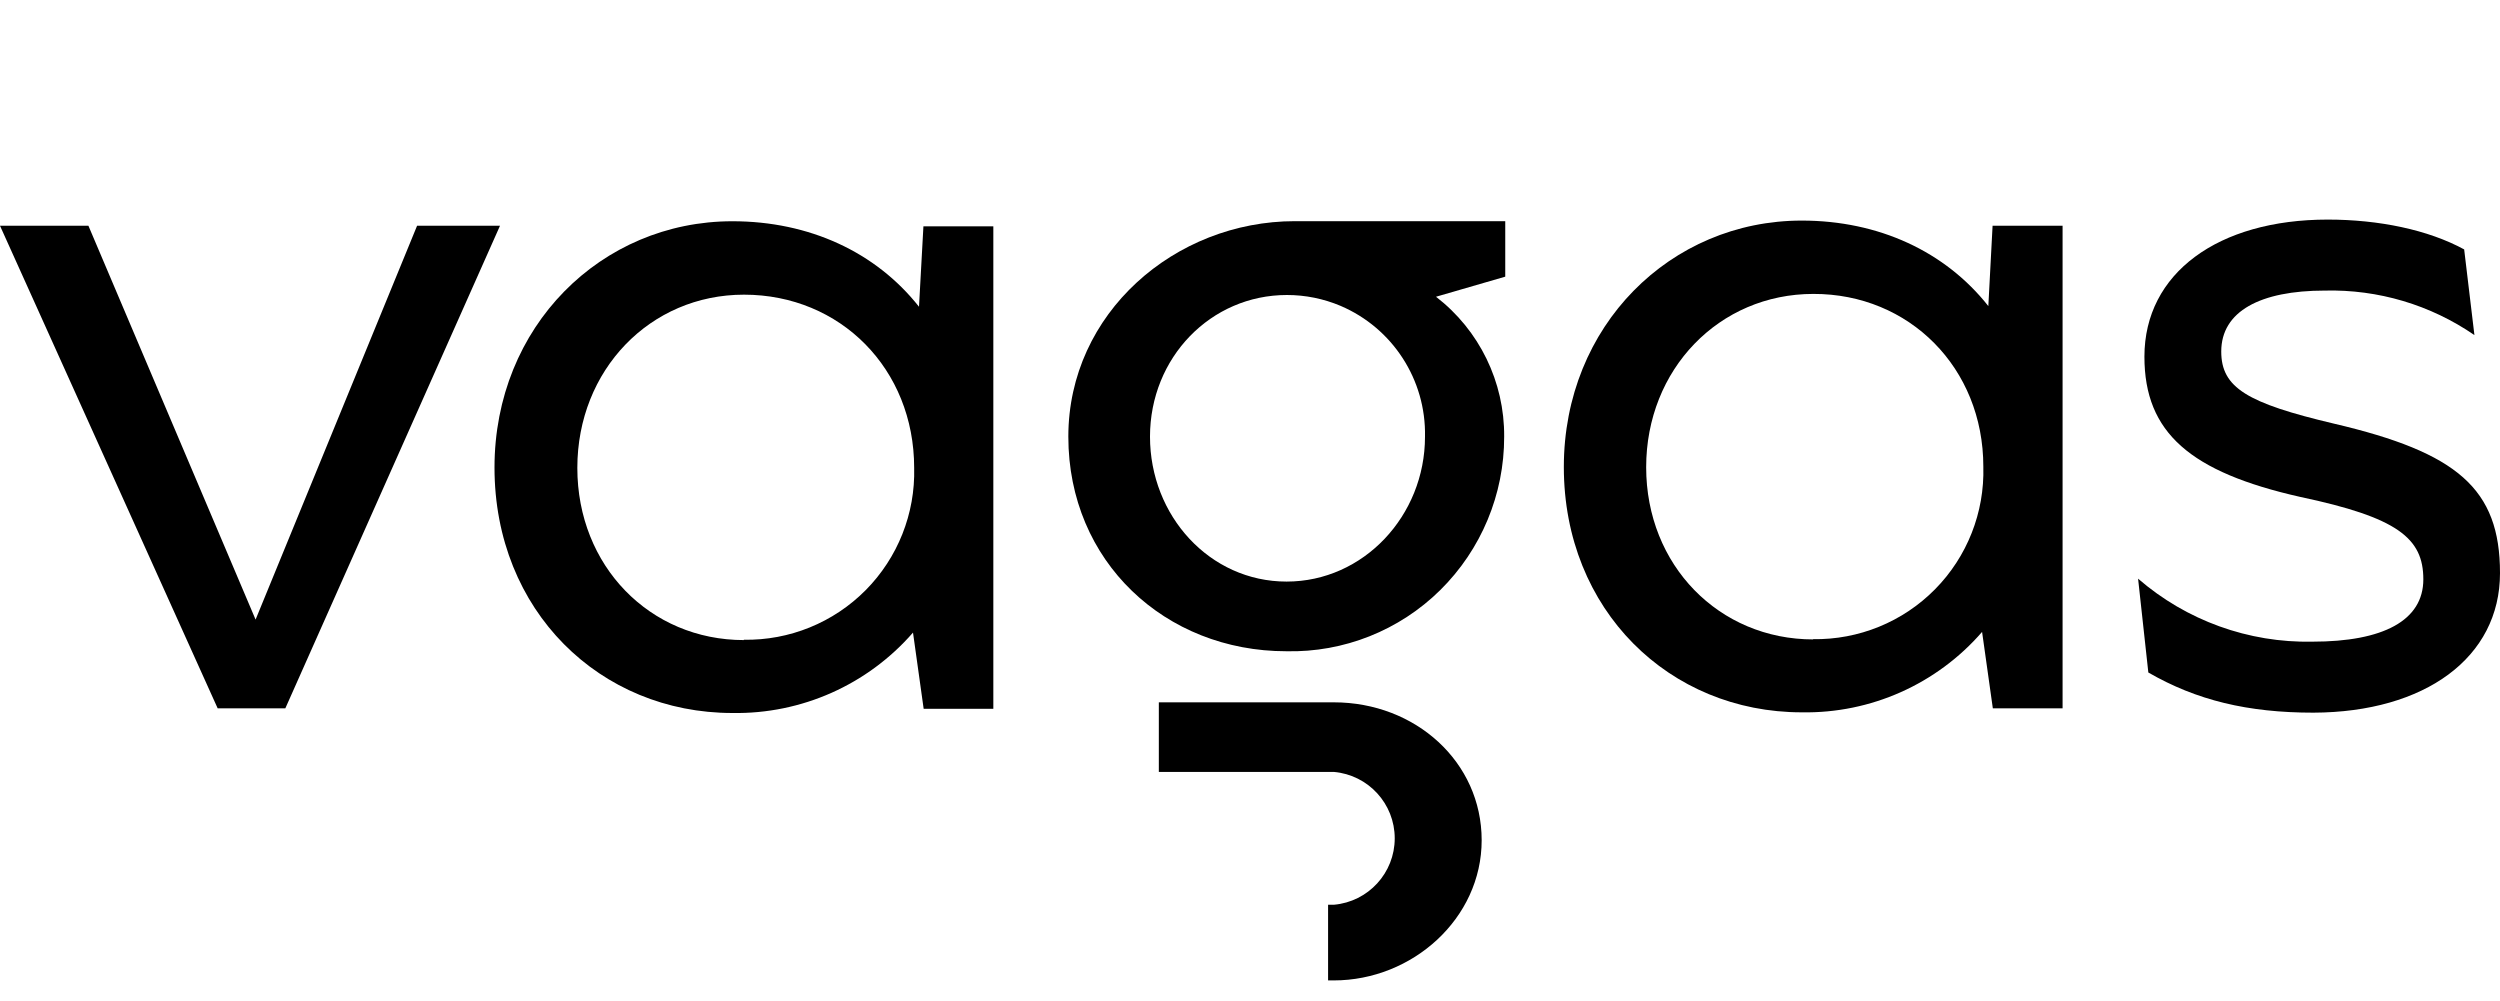
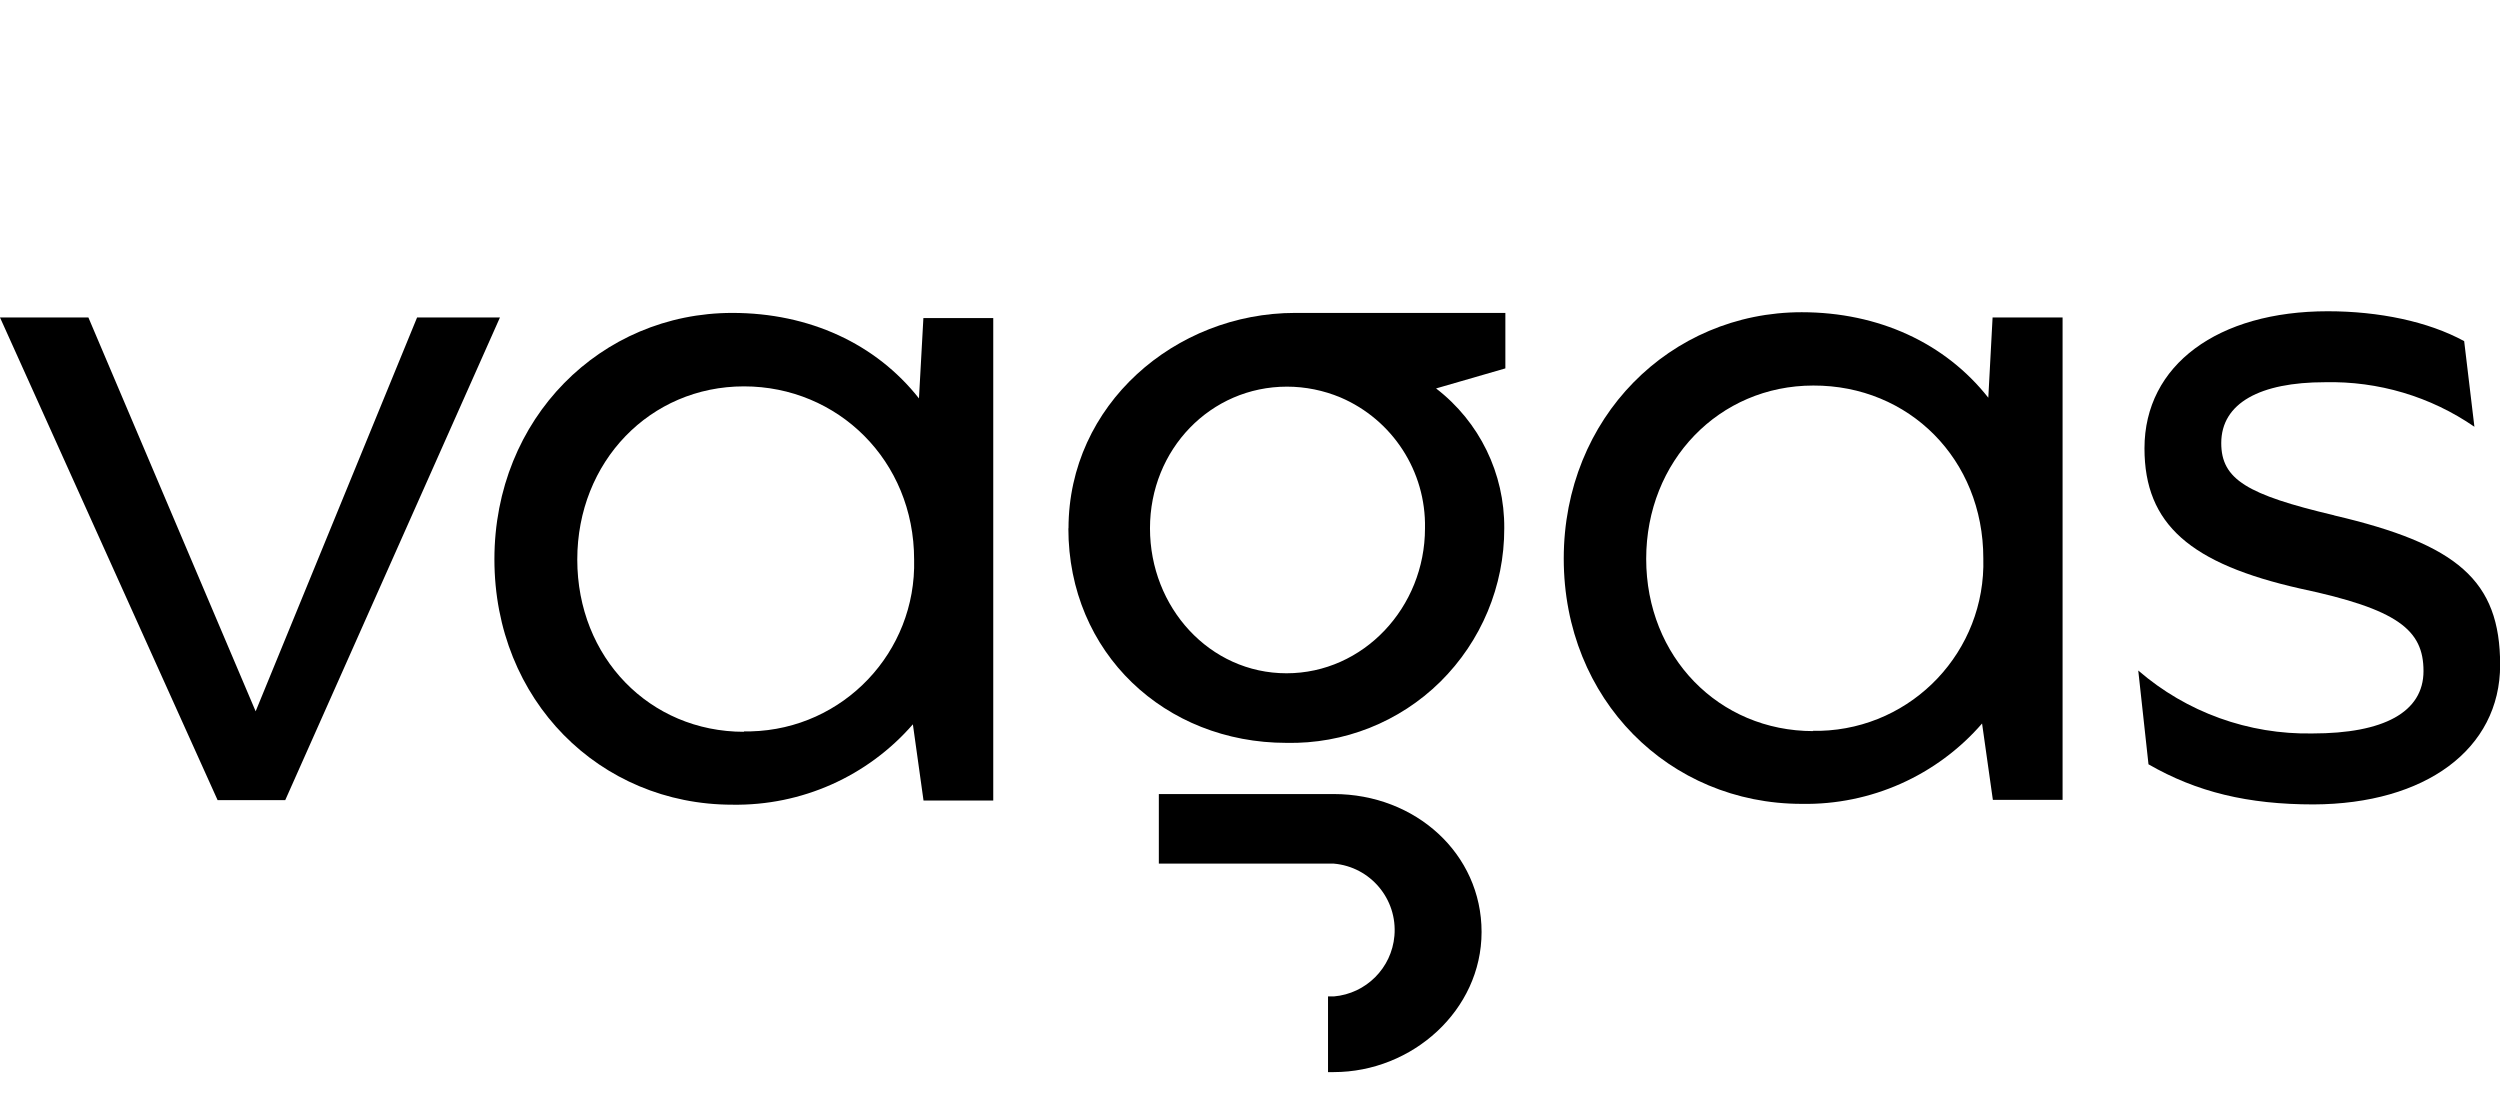
- <svg xmlns="http://www.w3.org/2000/svg" id="Camada_1" data-name="Camada 1" viewBox="0 0 300 120">
-   <path d="M50.05,27.09,30.67,74.35,10.61,27.09H0L26.12,85h8.12L60,27.09Z" />
-   <path d="M280.09,50.84c-10.46-2.47-13.54-4.32-13.54-8.66,0-4.82,4.68-7.31,12.43-7.31a30.34,30.34,0,0,1,17.95,5.34L295.7,29.93c-4.31-2.35-10.22-3.58-16.37-3.58-13.16,0-22,6.43-22,16.45,0,9.15,5.54,13.86,18.7,16.83,11.69,2.47,14.77,4.95,14.77,9.89S286,77,277.49,77a31,31,0,0,1-20.92-7.56l1.23,11.26c5.79,3.34,11.94,4.82,19.81,4.82C291,85.47,300,78.91,300,68.77S294.86,54.3,280.09,50.84Z" />
-   <path d="M128.2,52.4c0,15,11.63,25.75,26.16,25.75a25.47,25.47,0,0,0,18.47-7.34A25.8,25.8,0,0,0,180.5,52.4a21,21,0,0,0-8.18-16.79l8.31-2.41V26.54H155.39C141,26.54,128.2,37.57,128.2,52.4Zm42.8,0c0,9.49-7.38,17.39-16.61,17.39S138,61.89,138,52.4s7.29-17,16.43-17a16.53,16.53,0,0,1,6.43,1.3A16.69,16.69,0,0,1,171,52.39Z" />
-   <path d="M238.6,36.73c-5.17-6.55-13.16-10.26-22.39-10.26-15.75,0-28.55,12.62-28.55,29.57,0,17.19,12.68,29.44,28.55,29.44a28,28,0,0,0,21.64-9.65L239.14,85h8.37V27.09h-8.4Zm-21,40c-11.33,0-20.06-8.91-20.06-20.66s8.75-20.8,20.06-20.8C229.11,35.24,238,44.14,238,56A20.13,20.13,0,0,1,217.55,76.7Z" />
-   <path d="M160.06,84.28h-21v8.35h21a8,8,0,0,1,0,15.94h-.69v9.08h.68c9.43,0,17.75-7.42,17.75-16.82S169.86,84.28,160.06,84.28Z" />
-   <path d="M110.28,36.81c-5.17-6.55-13.16-10.26-22.39-10.26-15.75,0-28.55,12.62-28.55,29.56,0,17.2,12.67,29.45,28.55,29.45a28.1,28.1,0,0,0,21.67-9.65l1.28,9.15h8.36V27.16h-8.39Zm-21,40c-11.32,0-20-8.91-20-20.66s8.73-20.79,20-20.79c11.57,0,20.42,8.91,20.42,20.79A20.11,20.11,0,0,1,89.25,76.77Z" />
+ <svg xmlns="http://www.w3.org/2000/svg" id="a" viewBox="0 0 180.72 80">
+   <path d="m30.15,22.95l-11.67,28.47L6.39,22.95H0l15.73,34.89h4.89l15.52-34.89h-5.99Z" style="stroke-width:0px;" />
+   <path d="m168.73,37.25c-6.3-1.49-8.16-2.6-8.16-5.22,0-2.9,2.82-4.4,7.49-4.4,3.85-.09,7.64,1.03,10.81,3.22l-.74-6.19c-2.6-1.42-6.16-2.16-9.86-2.16-7.93,0-13.25,3.87-13.25,9.91,0,5.51,3.34,8.35,11.27,10.14,7.04,1.49,8.9,2.98,8.9,5.96s-2.89,4.51-8.02,4.51c-4.62.09-9.11-1.53-12.6-4.55l.74,6.78c3.49,2.01,7.19,2.9,11.93,2.9,8.07-.03,13.49-3.98,13.49-10.09s-3.1-8.72-11.99-10.8Z" style="stroke-width:0px;" />
+   <path d="m77.23,38.19c0,9.04,7.01,15.51,15.76,15.51,4.15.09,8.17-1.5,11.13-4.42,2.96-2.93,4.63-6.92,4.62-11.09.03-3.96-1.79-7.7-4.93-10.11l5.01-1.45v-4.01h-15.2c-8.67,0-16.38,6.64-16.38,15.58Zm25.78,0c0,5.72-4.45,10.48-10.01,10.48s-9.87-4.76-9.87-10.48,4.39-10.24,9.9-10.24c1.33,0,2.65.27,3.87.78,3.77,1.61,6.19,5.35,6.11,9.45h0Z" style="stroke-width:0px;" />
+   <path d="m143.73,28.75c-3.11-3.95-7.93-6.18-13.49-6.18-9.49,0-17.2,7.6-17.2,17.81s7.64,17.73,17.2,17.73c4.99.09,9.77-2.04,13.04-5.81l.78,5.52h5.04V22.95h-5.06l-.31,5.81Zm-12.65,24.1c-6.83,0-12.08-5.37-12.08-12.45s5.27-12.53,12.08-12.53c6.93-.02,12.29,5.34,12.29,12.49.19,6.69-5.08,12.28-11.78,12.47-.18,0-.36,0-.54,0l.03.02Z" style="stroke-width:0px;" />
+   <path d="m96.42,57.4h-12.65v5.03h12.65c2.65.23,4.61,2.57,4.38,5.22-.2,2.33-2.05,4.18-4.38,4.38h-.42v5.47h.41c5.68,0,10.69-4.47,10.69-10.13s-4.78-9.97-10.69-9.97Z" style="stroke-width:0px;" />
+   <path d="m66.43,28.8c-3.11-3.95-7.93-6.18-13.49-6.18-9.49,0-17.2,7.6-17.2,17.81s7.63,17.74,17.2,17.74c5,.08,9.77-2.04,13.05-5.81l.77,5.51h5.04V22.99h-5.05l-.32,5.81Zm-12.65,24.1c-6.82,0-12.05-5.37-12.05-12.45s5.26-12.52,12.05-12.52,12.3,5.37,12.3,12.52c.17,6.69-5.11,12.25-11.8,12.42-.17,0-.35,0-.52,0l.02.02Z" style="stroke-width:0px;" />
</svg>
